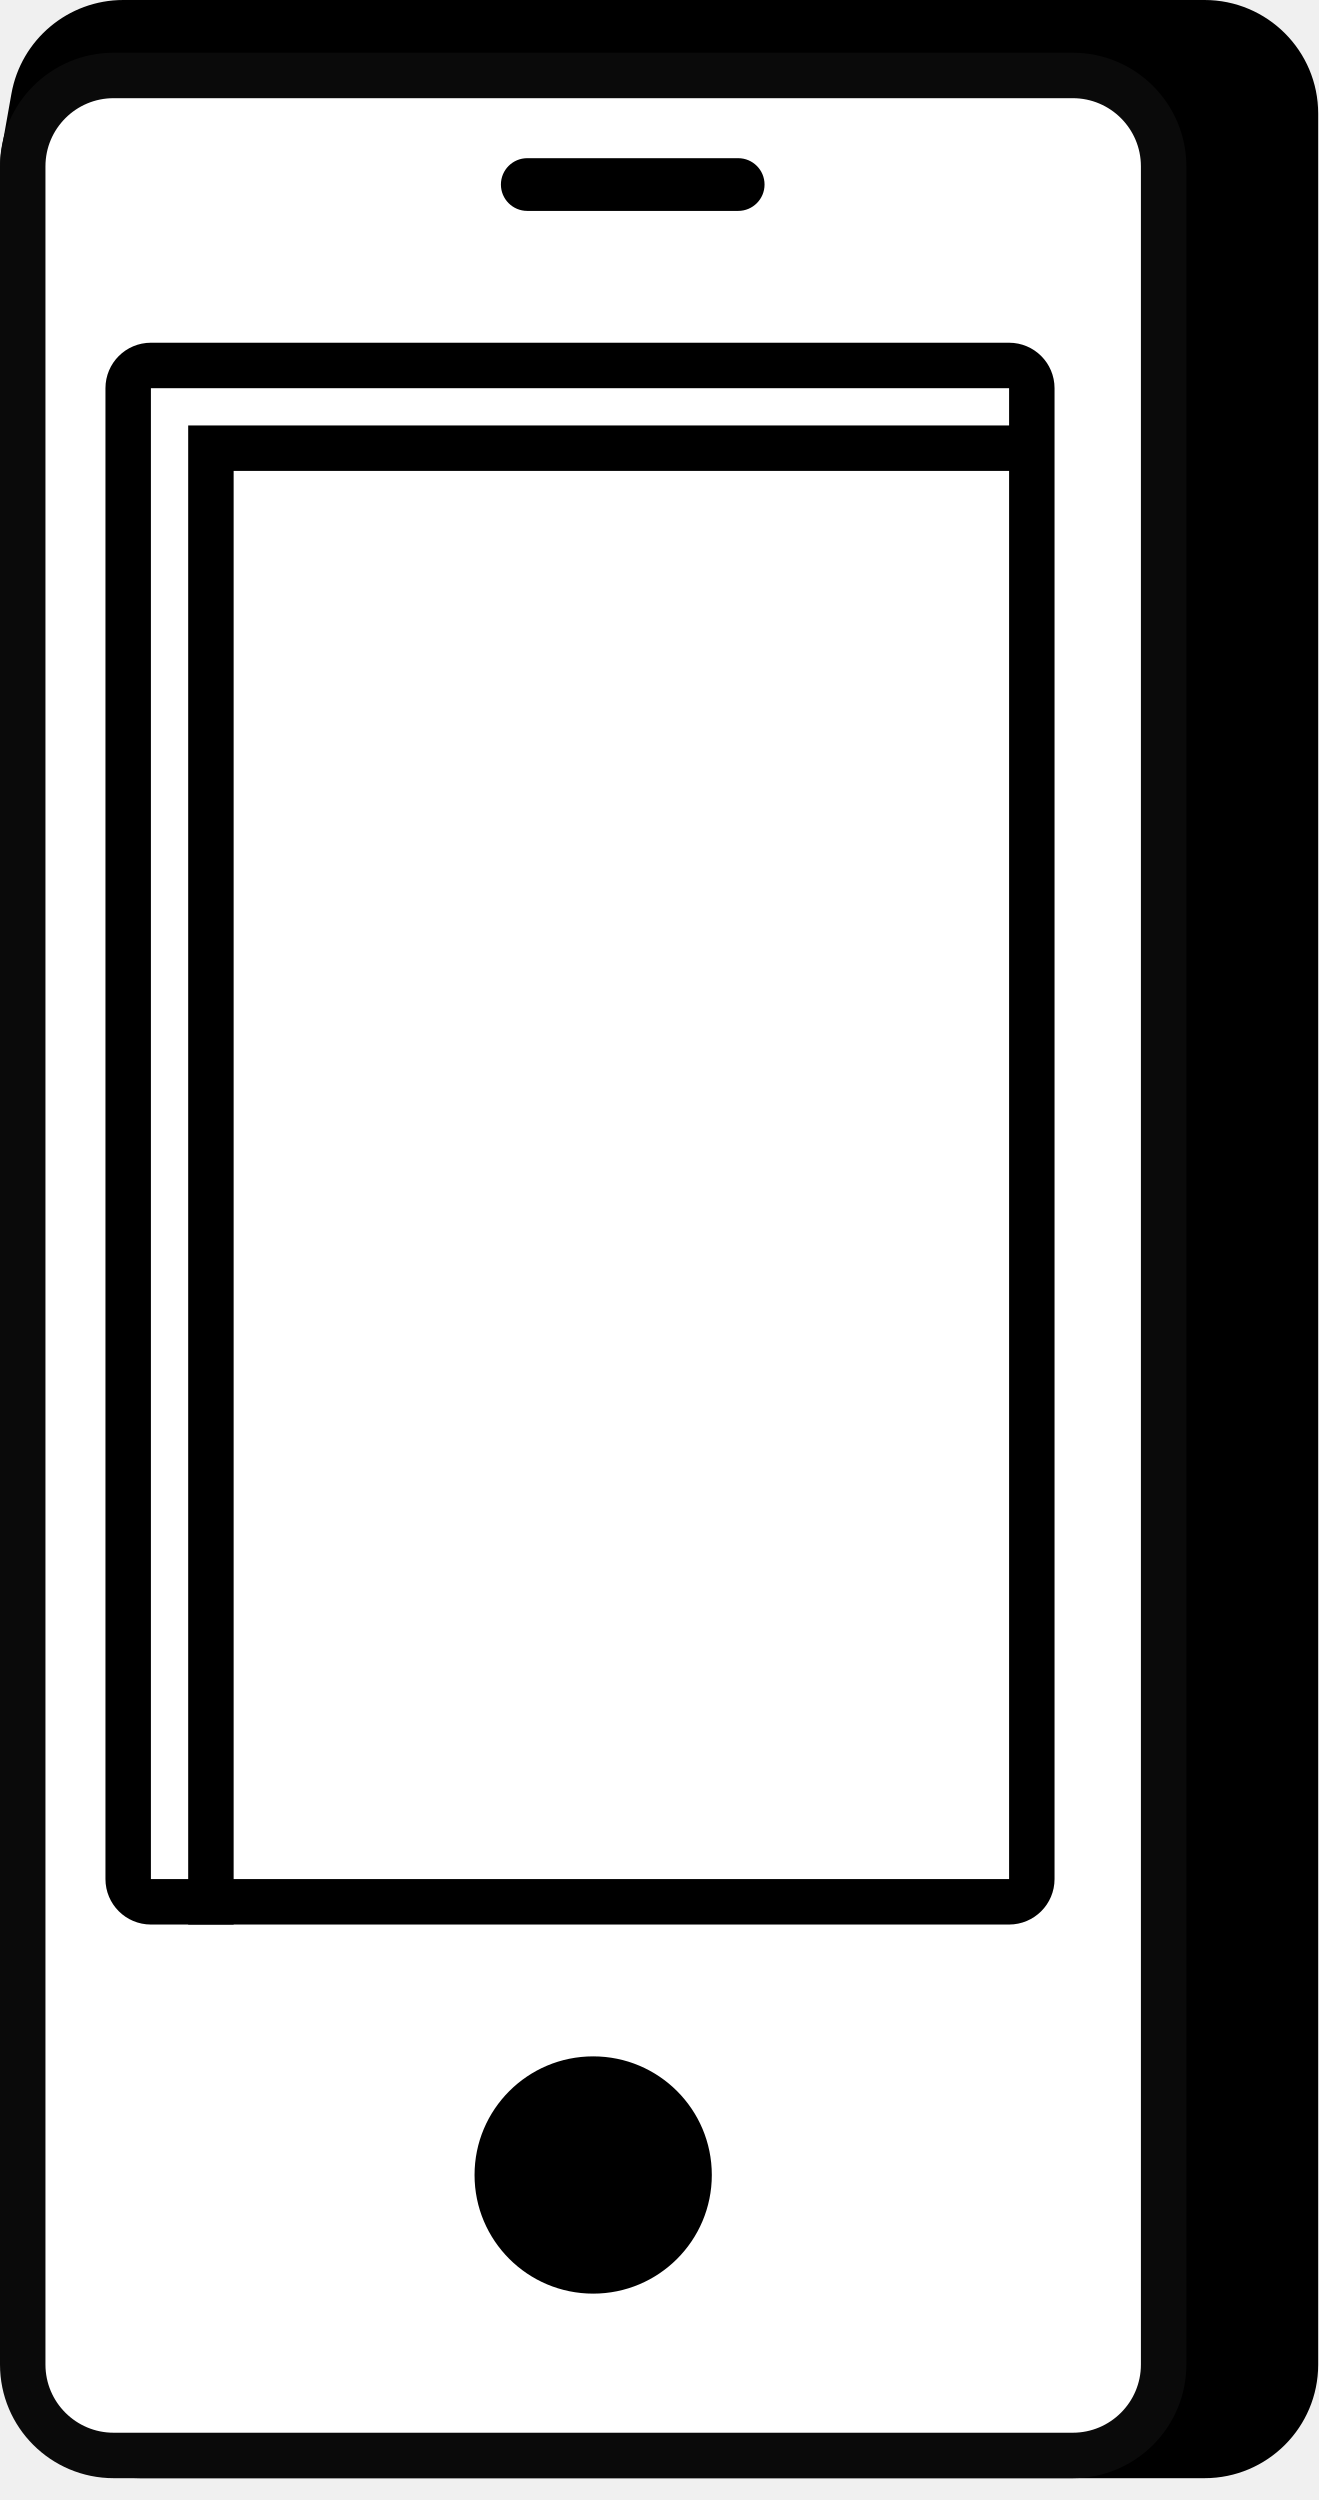
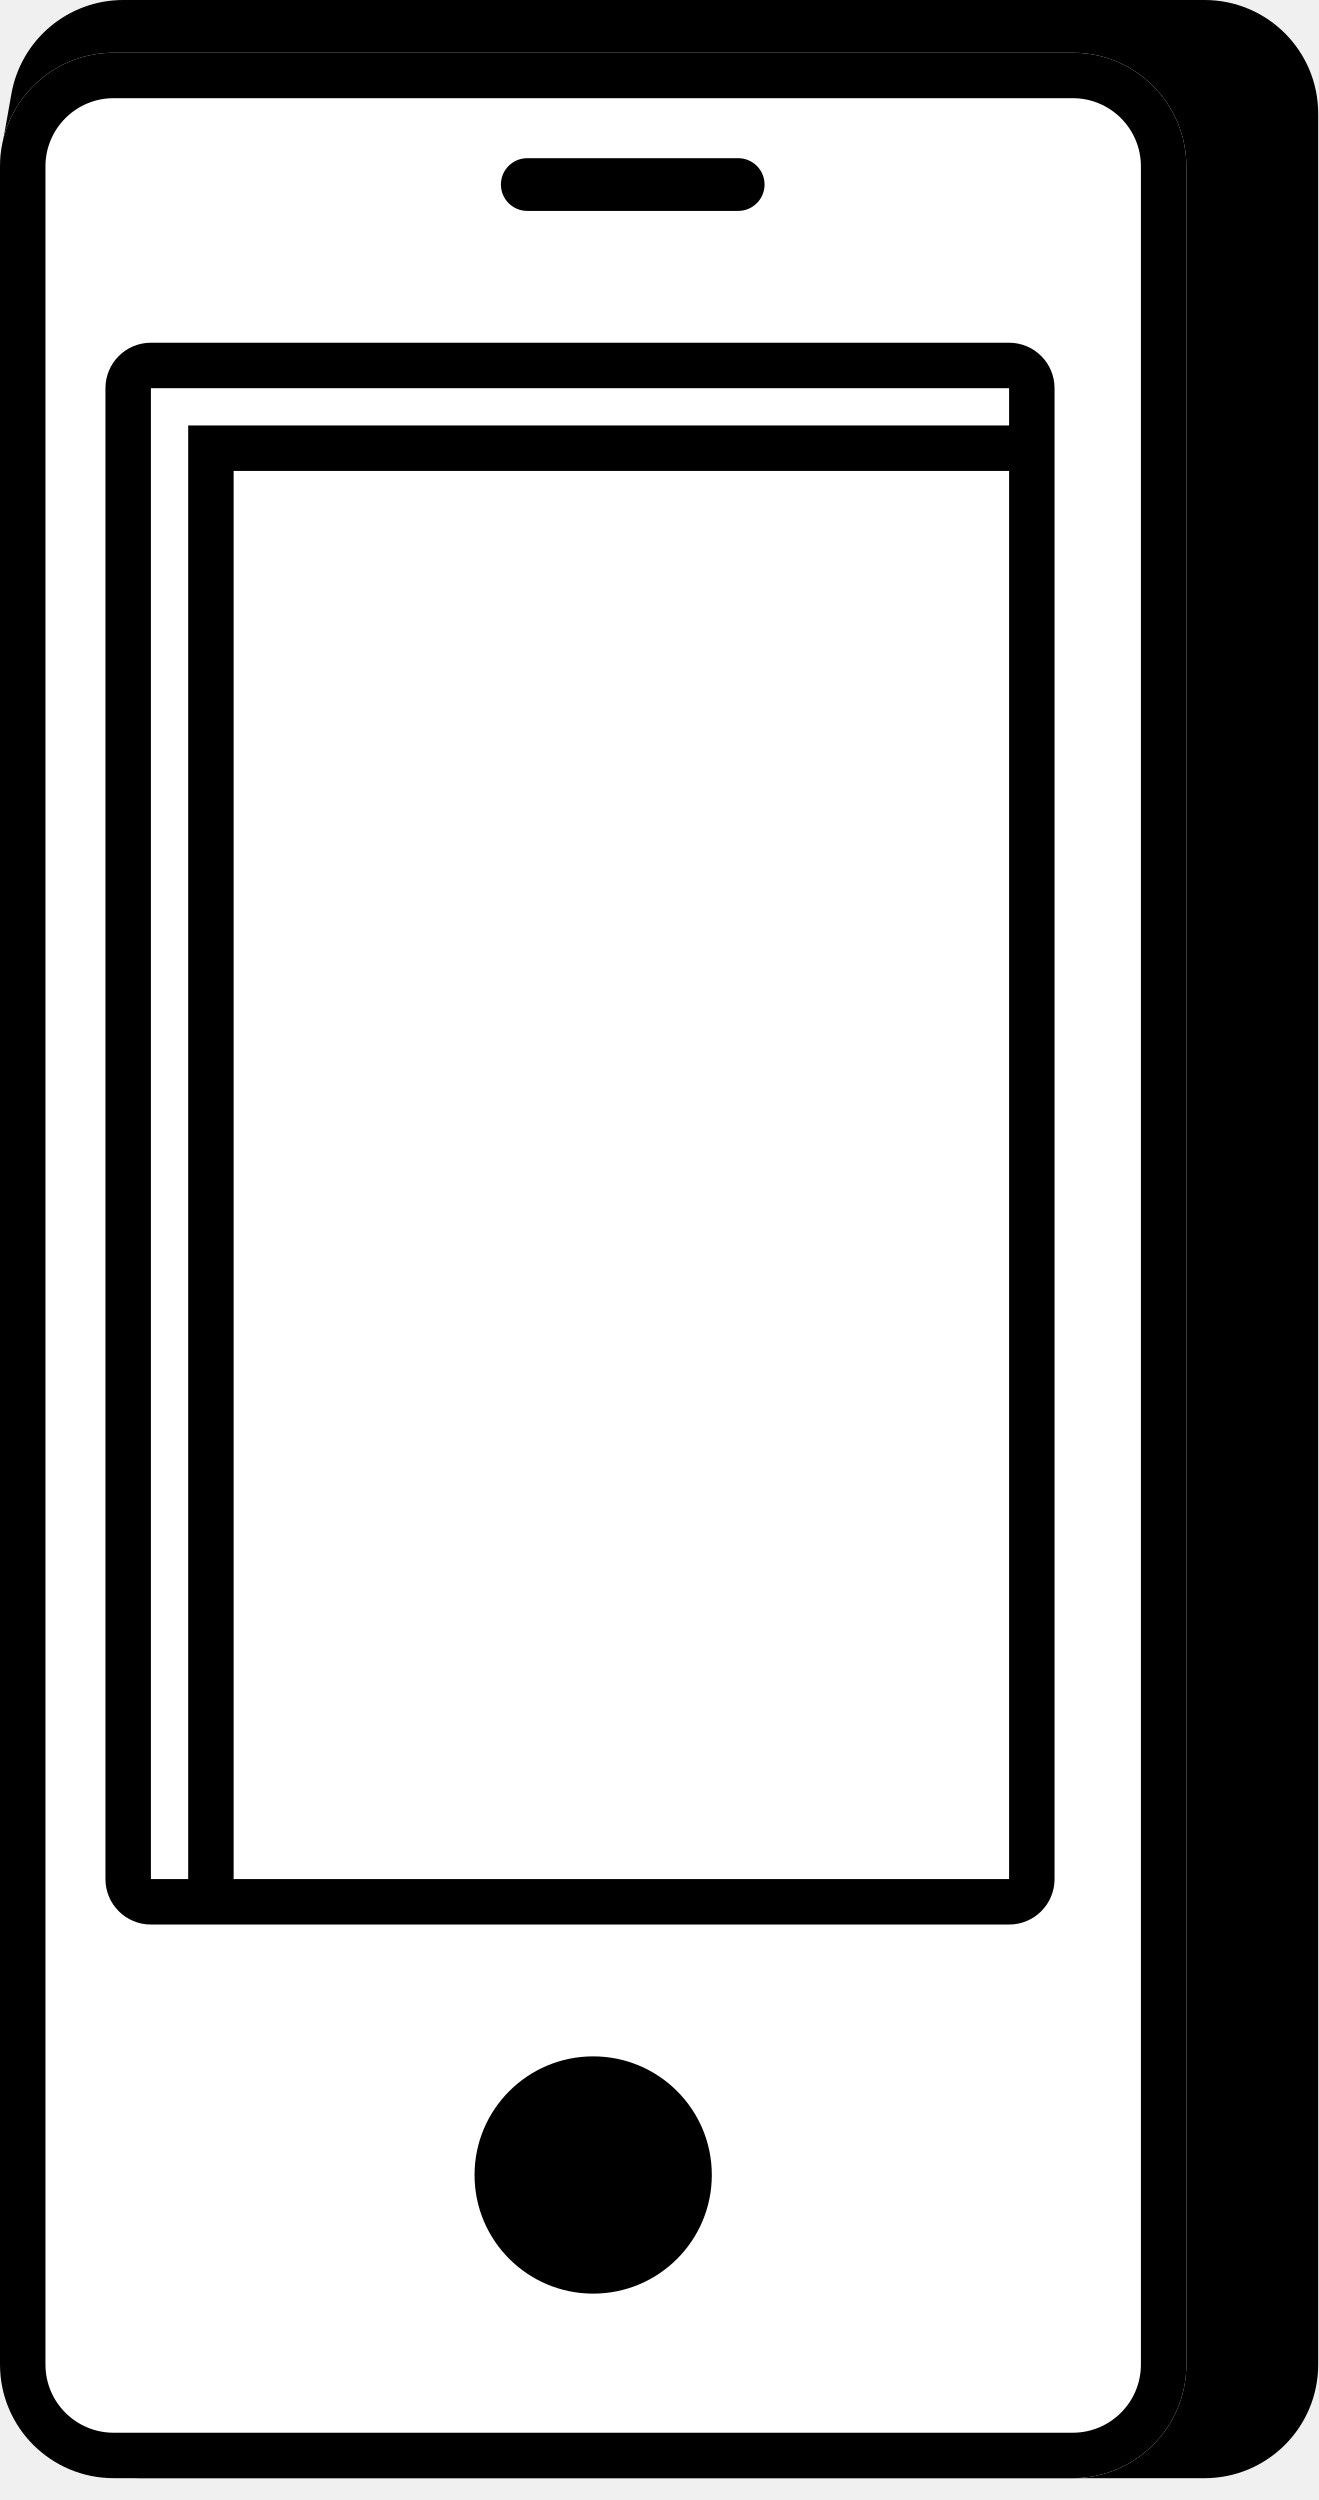
<svg xmlns="http://www.w3.org/2000/svg" width="58" height="110" viewBox="0 0 58 110" fill="none">
-   <rect x="4.75" y="14.75" width="35.5" height="82.5" rx="1.25" fill="black" stroke="black" stroke-width="1.5" />
  <path d="M0.502 4.127C0.926 1.74 3.001 0 5.426 0H53C55.761 0 58 2.239 58 5V104.04C58 106.801 55.761 109.04 53 109.04H6.174C3.436 109.04 1.207 106.838 1.174 104.1L0.006 7.43C0.002 7.117 0.027 6.805 0.082 6.497L0.502 4.127Z" fill="black" />
-   <rect x="1" y="3.32" width="50.2" height="104.72" rx="4" fill="white" stroke="#0A0A0A" stroke-width="2" />
-   <path d="M45.24 19.72H9.28V84.68" stroke="black" stroke-width="2" />
-   <rect x="5.64" y="16.08" width="39.76" height="67.6" rx="1" stroke="black" stroke-width="2" />
-   <rect x="20.88" y="90.48" width="10.44" height="10.44" rx="5.22" fill="black" />
-   <rect width="11.6" height="2.32" rx="1.16" transform="matrix(1 0 0 -1 22.04 9.28)" fill="black" />
+   <path d="M0 7.32C0 4.559 2.239 2.32 5 2.32H47.2C49.961 2.32 52.2 4.559 52.2 7.32V104.04C52.2 106.801 49.961 109.04 47.2 109.04H5C2.239 109.04 0 106.801 0 104.04V7.32Z" fill="white" />
+   <path fill-rule="evenodd" clip-rule="evenodd" d="M5 4.32H47.2C48.857 4.32 50.2 5.663 50.2 7.32V104.04C50.2 105.697 48.857 107.04 47.2 107.04H5C3.343 107.04 2 105.697 2 104.04V7.32C2 5.663 3.343 4.32 5 4.32ZM0 7.32C0 4.559 2.239 2.32 5 2.32H47.2C49.961 2.32 52.2 4.559 52.2 7.32V104.04C52.2 106.801 49.961 109.04 47.2 109.04H5C2.239 109.04 0 106.801 0 104.04V7.32ZM44.4 17.08L6.64 17.08L6.64 82.68H8.28V18.72H44.4V17.08ZM44.4 82.68H10.28V20.72H44.4V82.68ZM6.64 15.08C5.535 15.08 4.64 15.975 4.64 17.08V82.68C4.64 83.785 5.535 84.68 6.64 84.68H44.4C45.505 84.68 46.4 83.785 46.4 82.68V17.08C46.4 15.975 45.505 15.08 44.4 15.08H6.64ZM20.88 95.7C20.88 92.817 23.217 90.48 26.1 90.48C28.983 90.48 31.32 92.817 31.32 95.7C31.32 98.583 28.983 100.92 26.1 100.92C23.217 100.92 20.88 98.583 20.88 95.7ZM23.2 9.28C22.559 9.28 22.04 8.761 22.04 8.12C22.04 7.479 22.559 6.96 23.2 6.96H32.48C33.121 6.96 33.64 7.479 33.64 8.12C33.64 8.761 33.121 9.28 32.48 9.28H23.2Z" fill="black" />
</svg>
